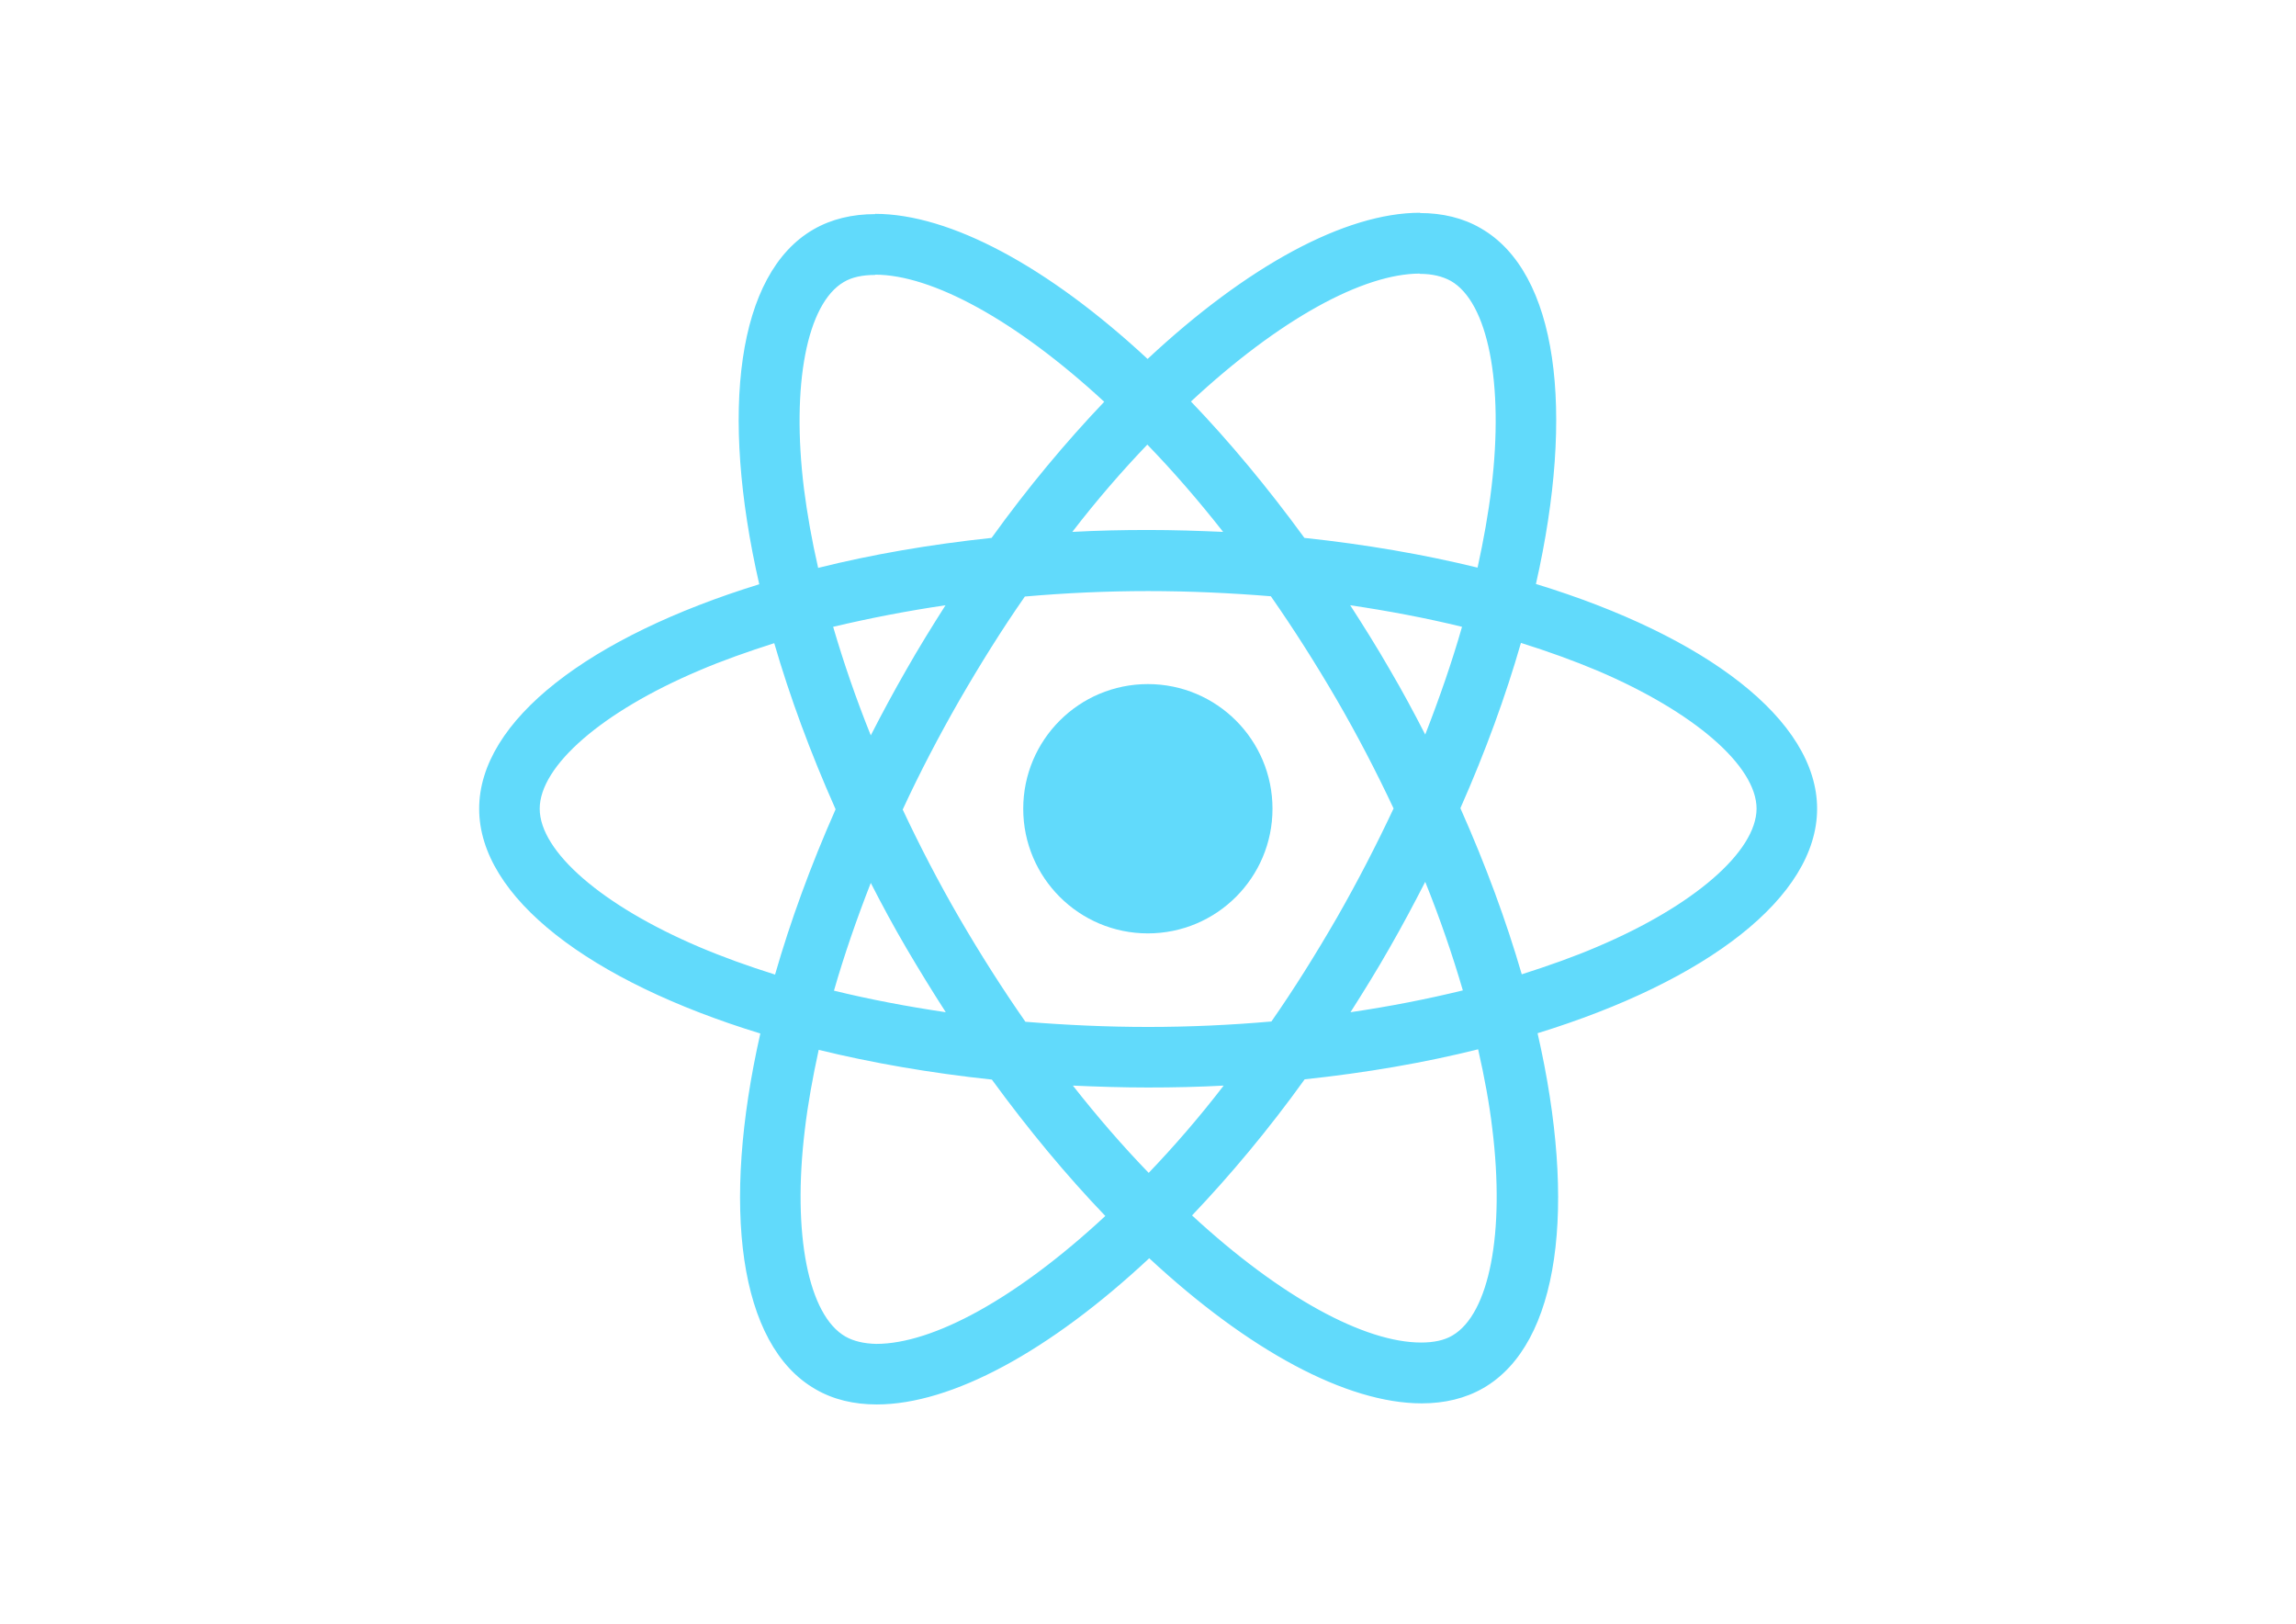
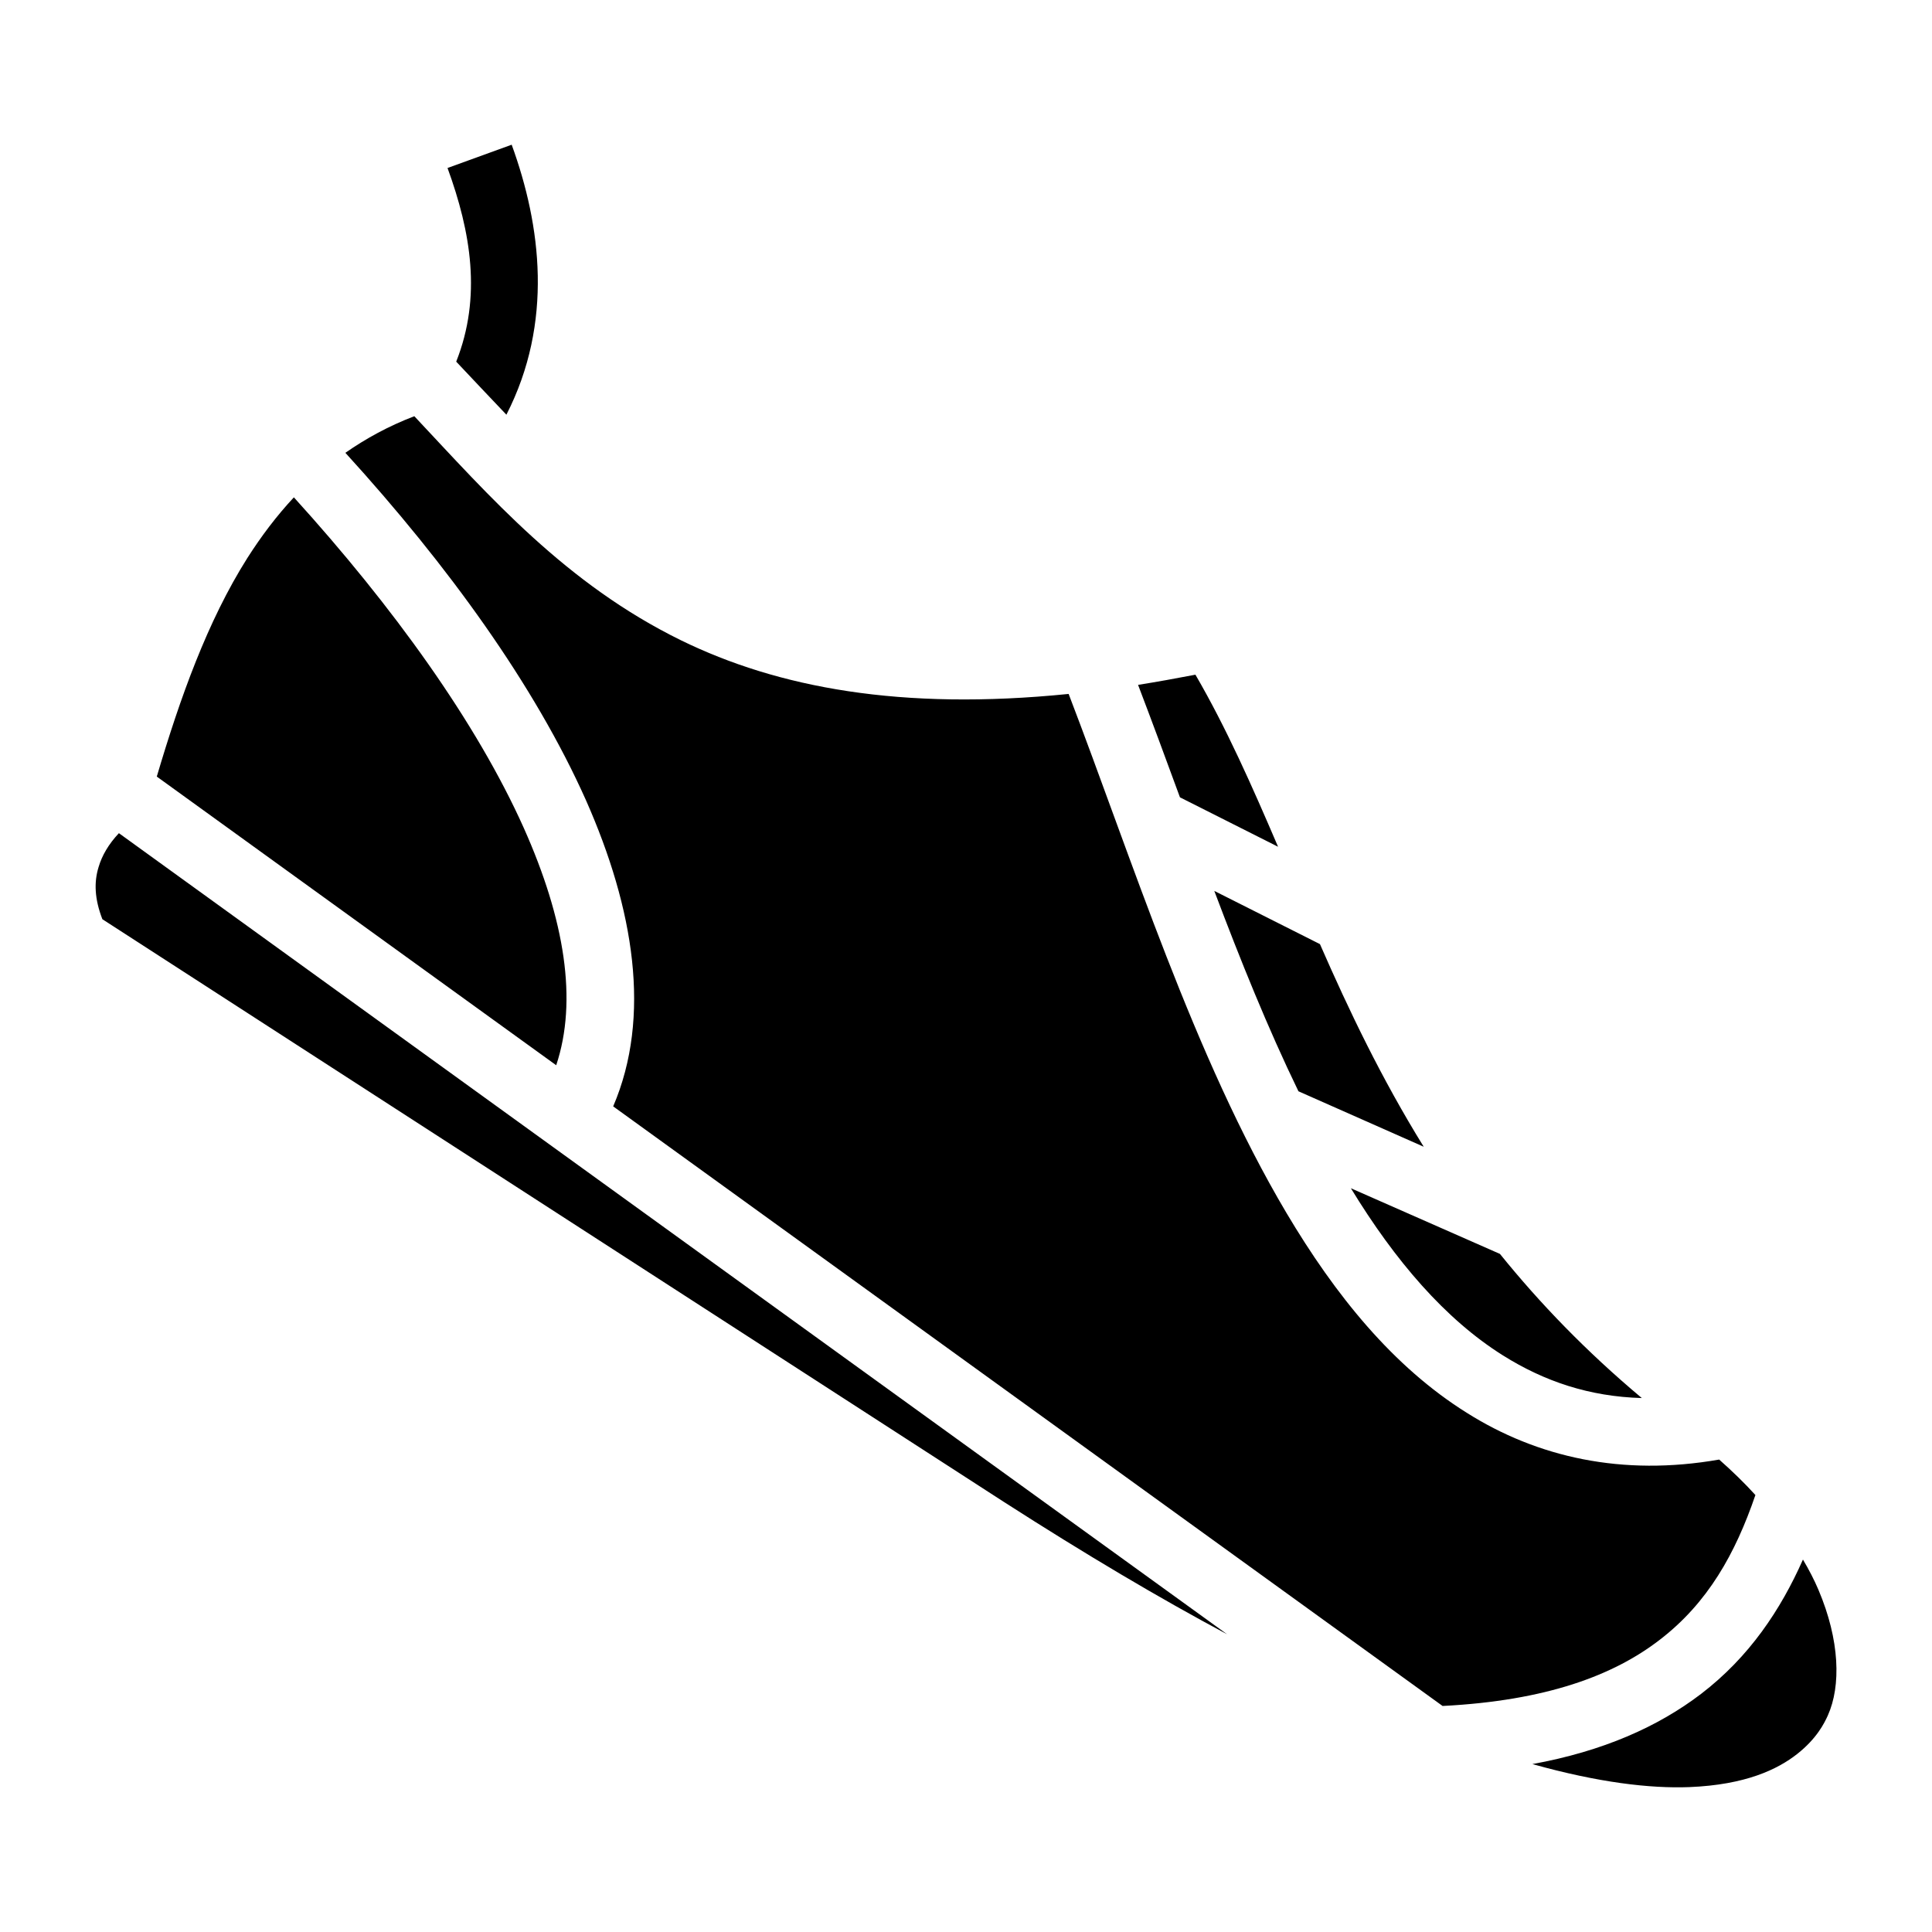
- <svg xmlns="http://www.w3.org/2000/svg" viewBox="0 0 841.9 595.3">
-   <g fill="#61DAFB">
-     <path d="M666.3 296.5c0-32.5-40.7-63.3-103.1-82.4 14.4-63.6 8-114.2-20.2-130.4-6.5-3.8-14.1-5.6-22.4-5.6v22.3c4.6 0 8.3.9 11.4 2.6 13.6 7.8 19.5 37.5 14.9 75.7-1.1 9.4-2.9 19.3-5.1 29.4-19.6-4.8-41-8.5-63.5-10.9-13.5-18.5-27.5-35.3-41.6-50 32.6-30.3 63.2-46.9 84-46.9V78c-27.5 0-63.5 19.6-99.9 53.6-36.4-33.8-72.4-53.2-99.9-53.2v22.3c20.7 0 51.4 16.5 84 46.6-14 14.7-28 31.4-41.3 49.9-22.6 2.4-44 6.1-63.6 11-2.3-10-4-19.7-5.2-29-4.7-38.2 1.1-67.9 14.6-75.8 3-1.8 6.9-2.6 11.5-2.6V78.5c-8.4 0-16 1.8-22.6 5.6-28.1 16.2-34.4 66.7-19.9 130.1-62.2 19.2-102.7 49.9-102.7 82.3 0 32.5 40.7 63.3 103.1 82.4-14.4 63.6-8 114.2 20.2 130.4 6.5 3.8 14.1 5.6 22.5 5.6 27.5 0 63.5-19.6 99.9-53.6 36.4 33.8 72.4 53.2 99.9 53.2 8.4 0 16-1.8 22.6-5.6 28.1-16.2 34.4-66.7 19.9-130.1 62-19.1 102.5-49.9 102.5-82.3zm-130.2-66.7c-3.7 12.9-8.3 26.2-13.5 39.5-4.1-8-8.4-16-13.1-24-4.6-8-9.5-15.8-14.4-23.4 14.2 2.1 27.9 4.7 41 7.9zm-45.8 106.5c-7.8 13.5-15.8 26.3-24.1 38.2-14.9 1.3-30 2-45.2 2-15.1 0-30.2-.7-45-1.9-8.3-11.9-16.4-24.6-24.2-38-7.6-13.1-14.5-26.4-20.8-39.8 6.2-13.4 13.2-26.8 20.7-39.9 7.8-13.5 15.8-26.3 24.1-38.2 14.9-1.3 30-2 45.2-2 15.1 0 30.2.7 45 1.9 8.3 11.9 16.4 24.6 24.2 38 7.6 13.1 14.5 26.4 20.8 39.8-6.3 13.4-13.2 26.8-20.7 39.9zm32.3-13c5.4 13.4 10 26.8 13.8 39.8-13.1 3.2-26.9 5.9-41.2 8 4.9-7.7 9.8-15.6 14.4-23.7 4.6-8 8.9-16.1 13-24.1zM421.2 430c-9.3-9.6-18.6-20.3-27.8-32 9 .4 18.2.7 27.5.7 9.4 0 18.7-.2 27.8-.7-9 11.7-18.3 22.4-27.5 32zm-74.4-58.9c-14.2-2.1-27.9-4.7-41-7.9 3.7-12.9 8.3-26.2 13.5-39.5 4.1 8 8.4 16 13.1 24 4.7 8 9.5 15.8 14.4 23.4zM420.7 163c9.3 9.6 18.6 20.3 27.8 32-9-.4-18.2-.7-27.5-.7-9.4 0-18.7.2-27.8.7 9-11.7 18.3-22.4 27.5-32zm-74 58.9c-4.9 7.7-9.8 15.6-14.4 23.7-4.6 8-8.9 16-13 24-5.4-13.4-10-26.8-13.8-39.8 13.1-3.1 26.9-5.8 41.2-7.9zm-90.5 125.2c-35.4-15.1-58.3-34.9-58.3-50.6 0-15.7 22.9-35.6 58.3-50.6 8.6-3.7 18-7 27.7-10.1 5.7 19.6 13.2 40 22.5 60.9-9.2 20.8-16.6 41.1-22.2 60.6-9.9-3.1-19.3-6.5-28-10.2zM310 490c-13.6-7.8-19.5-37.5-14.9-75.7 1.1-9.4 2.9-19.3 5.1-29.4 19.6 4.8 41 8.5 63.5 10.9 13.5 18.5 27.5 35.3 41.6 50-32.6 30.3-63.2 46.9-84 46.9-4.5-.1-8.3-1-11.3-2.7zm237.2-76.2c4.7 38.2-1.1 67.9-14.6 75.8-3 1.8-6.9 2.6-11.5 2.6-20.7 0-51.4-16.5-84-46.6 14-14.7 28-31.4 41.3-49.9 22.6-2.4 44-6.1 63.6-11 2.3 10.1 4.1 19.8 5.2 29.1zm38.5-66.7c-8.6 3.7-18 7-27.7 10.1-5.7-19.6-13.2-40-22.5-60.9 9.2-20.8 16.6-41.1 22.2-60.6 9.9 3.1 19.3 6.5 28.1 10.2 35.4 15.1 58.3 34.9 58.3 50.6-.1 15.7-23 35.6-58.4 50.6zM320.8 78.4z" />
-     <circle cx="420.9" cy="296.5" r="45.7" />
-     <path d="M520.5 78.1z" />
-   </g>
+ <svg xmlns="http://www.w3.org/2000/svg" stroke="currentColor" fill="currentColor" stroke-width="0" viewBox="0 0 512 512" class="Header_logo__UsziS" height="1em" width="1em">
+   <path d="M135.6 38.35l-17 6.17c6.2 16.99 9.1 34.17 2.3 51.32 4.5 4.76 8.9 9.46 13.3 14.06 12.5-24.41 9.2-50.15 1.4-71.55zm-25.8 71.95c-6.8 2.6-12.82 5.9-18.27 9.7 27.17 29.8 50.17 61.6 63.77 92.1 12.7 28.7 17.4 57.3 7.2 81.1l219.8 158.9c27.5-1.4 45.3-8.1 57.5-17.5 12.8-9.8 20.1-22.9 25.4-38.4-2.9-3.2-6.1-6.3-9.6-9.4-25.7 4.5-48.2-.6-66.9-12.4-19.5-12.2-34.8-31.1-47.8-53-24.5-41.3-41-94-57.7-137.5-44.5 4.5-77.1-1.7-102.7-14.2-30.6-15-50.7-38.1-70.7-59.4zm-31.92 21.5c-4.57 4.9-8.65 10.3-12.34 16.1-10.56 16.7-17.8 37-23.99 57.9l105.85 76.5c5.7-17.1 2.3-38.5-8.6-62.9-12.5-27.9-34.6-58.6-60.92-87.6zm238.92 47c-5.2 1-10.2 1.9-15.2 2.7 3.7 9.7 7.4 19.7 11.1 29.8l26 13.1c-6.9-16.1-13.7-31.5-21.9-45.6zm-285.29 42c-2.72 2.9-4.48 5.9-5.39 9-1.23 4-1.07 8.4 1.01 13.8L266 398c21.8 14 41.4 25.6 59.2 35.1zm290.29 15.3c6.9 18.3 14.2 36.4 22.3 53.1l33.2 14.7c-11.2-18.1-19.8-36.1-27.5-53.7zm36.2 78.8c11.7 19.2 25 34.7 40.3 44.3 11 6.9 22.9 10.9 36.8 11.3-14.8-12.4-27.1-25.2-37.6-38.2zm119.8 98.4c-5.9 13.3-14.2 25.8-27 35.6-11.4 8.7-26 15.2-44.7 18.6 17.5 4.9 31.2 6.5 41.6 6.1 14.9-.6 23.4-4.7 28.6-8.8 5.2-4.1 7.2-8.2 8.1-10.2 3.5-7.8 3.2-19.9-2.5-33.3-1.1-2.6-2.5-5.3-4.1-8z" />
</svg>
